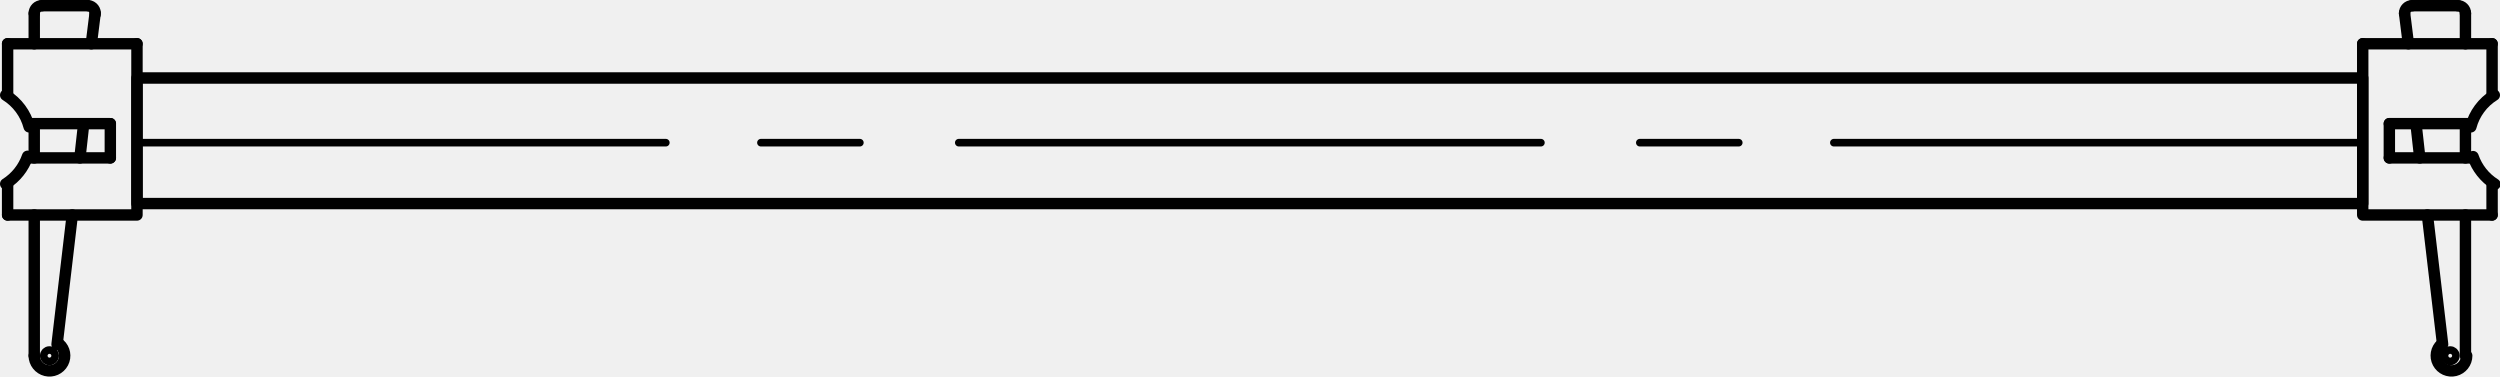
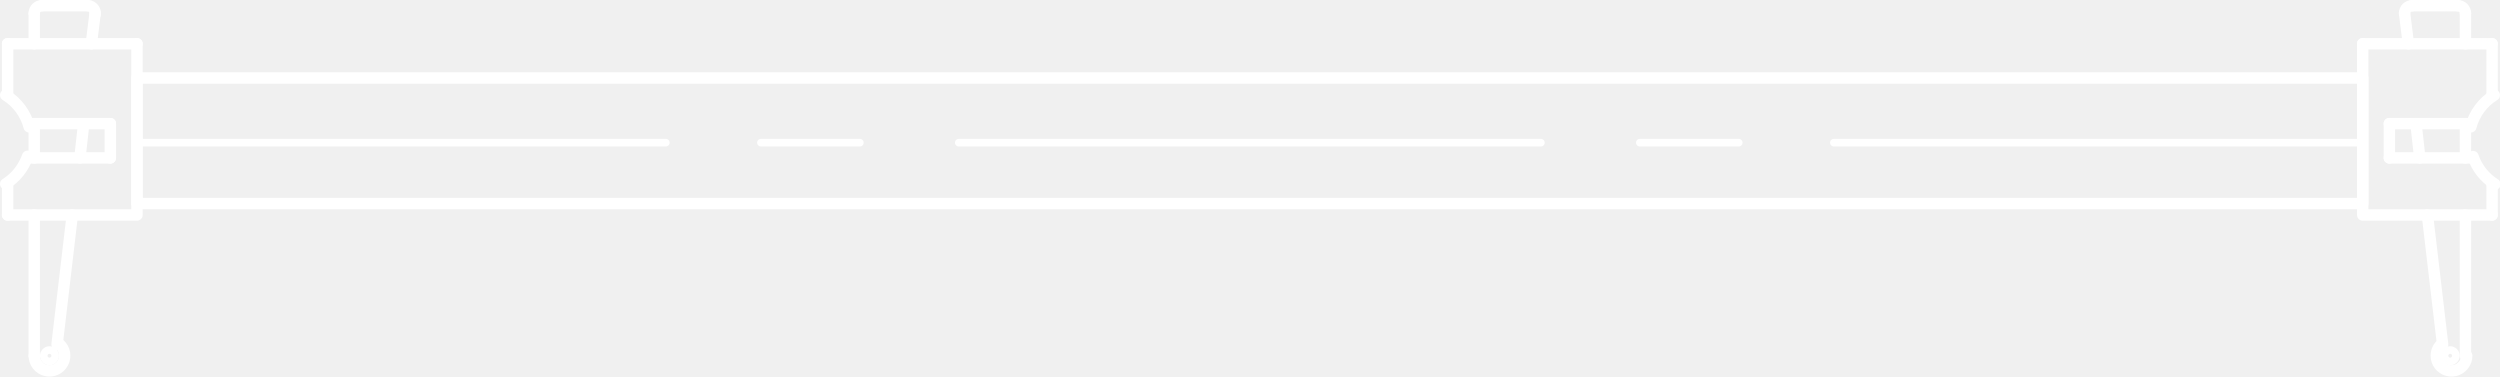
<svg xmlns="http://www.w3.org/2000/svg" viewBox="0 0 78.85 11.88">
  <defs>
-     <style>.cls-1,.cls-2{fill:none;stroke:#000;stroke-linecap:round;stroke-linejoin:round;}.cls-1{stroke-width:0.36px;}.cls-2{stroke-width:0.24px;}</style>
+     <style>.cls-1,.cls-2{fill:none;stroke:#fff;stroke-linecap:round;stroke-linejoin:round;}.cls-1{stroke-width:0.36px;}.cls-2{stroke-width:0.24px;}</style>
  </defs>
  <g id="Layer_2" data-name="Layer 2">
    <g id="Layer_1-2" data-name="Layer 1">
      <line class="cls-1" x1="0.96" y1="4.98" x2="3.48" y2="4.98" />
      <line class="cls-1" x1="0.96" y1="3.9" x2="3.48" y2="3.9" />
      <line class="cls-1" x1="0.24" y1="1.38" x2="4.32" y2="1.38" />
      <polyline class="cls-1" points="0.24 6.78 4.32 6.78 4.32 1.38" />
      <line class="cls-1" x1="0.24" y1="5.82" x2="0.24" y2="6.78" />
      <path class="cls-1" d="M.18,5.8a1.68,1.68,0,0,0,.69-.87" />
      <line class="cls-1" x1="3.48" y1="3.9" x2="3.48" y2="4.98" />
      <path class="cls-1" d="M.92,4A1.68,1.68,0,0,0,.18,3" />
      <line class="cls-1" x1="0.24" y1="1.38" x2="0.24" y2="2.94" />
      <line class="cls-1" x1="1.32" y1="0.18" x2="2.76" y2="0.18" />
      <line class="cls-1" x1="3" y1="0.42" x2="2.88" y2="1.38" />
      <line class="cls-1" x1="2.64" y1="3.9" x2="2.52" y2="4.98" />
      <path class="cls-1" d="M3,.45A.24.24,0,0,0,2.79.18h0" />
      <circle class="cls-1" cx="1.56" cy="11.22" r="0.12" />
      <line class="cls-1" x1="1.8" y1="10.86" x2="2.28" y2="6.78" />
      <line class="cls-1" x1="1.08" y1="1.38" x2="1.08" y2="0.42" />
      <line class="cls-1" x1="1.08" y1="3.9" x2="1.08" y2="4.98" />
      <line class="cls-1" x1="1.08" y1="6.78" x2="1.08" y2="11.22" />
      <path class="cls-1" d="M1.32.18a.24.24,0,0,0-.24.24h0" />
      <path class="cls-1" d="M1.08,11.22a.48.48,0,1,0,.8-.36" />
      <line class="cls-2" x1="4.32" y1="4.5" x2="21" y2="4.5" />
      <line class="cls-2" x1="24" y1="4.5" x2="27.12" y2="4.5" />
      <line class="cls-2" x1="30.24" y1="4.5" x2="48.6" y2="4.5" />
      <line class="cls-2" x1="51.72" y1="4.5" x2="54.84" y2="4.5" />
      <line class="cls-2" x1="57.84" y1="4.5" x2="74.52" y2="4.5" />
      <polyline class="cls-1" points="4.32 2.46 74.52 2.46 74.52 6.42 4.32 6.42 4.32 2.46" />
      <path class="cls-1" d="M77,10.86a.48.48,0,1,0,.8.36" />
      <path class="cls-1" d="M77.76.42a.24.24,0,0,0-.24-.24h0" />
      <line class="cls-1" x1="77.76" y1="6.78" x2="77.76" y2="11.22" />
      <line class="cls-1" x1="77.76" y1="3.9" x2="77.76" y2="4.98" />
      <line class="cls-1" x1="77.76" y1="1.38" x2="77.76" y2="0.42" />
      <line class="cls-1" x1="77.04" y1="10.86" x2="76.56" y2="6.78" />
      <circle class="cls-1" cx="77.28" cy="11.22" r="0.12" />
      <path class="cls-1" d="M76.08.18a.24.24,0,0,0-.24.24v0" />
      <line class="cls-1" x1="76.2" y1="3.9" x2="76.32" y2="4.98" />
      <line class="cls-1" x1="75.84" y1="0.42" x2="75.96" y2="1.38" />
      <line class="cls-1" x1="77.52" y1="0.18" x2="76.08" y2="0.18" />
      <line class="cls-1" x1="78.6" y1="1.38" x2="78.6" y2="2.94" />
      <path class="cls-1" d="M78.67,3a1.68,1.68,0,0,0-.74,1" />
      <line class="cls-1" x1="75.36" y1="3.9" x2="75.36" y2="4.98" />
      <path class="cls-1" d="M78,4.94a1.68,1.68,0,0,0,.69.87" />
      <line class="cls-1" x1="78.6" y1="5.82" x2="78.6" y2="6.78" />
      <polyline class="cls-1" points="74.52 1.38 74.52 6.78 78.6 6.78" />
      <line class="cls-1" x1="78.6" y1="1.38" x2="74.52" y2="1.38" />
      <line class="cls-1" x1="77.88" y1="3.9" x2="75.36" y2="3.9" />
      <line class="cls-1" x1="77.88" y1="4.98" x2="75.36" y2="4.98" />
    </g>
  </g>
</svg>
